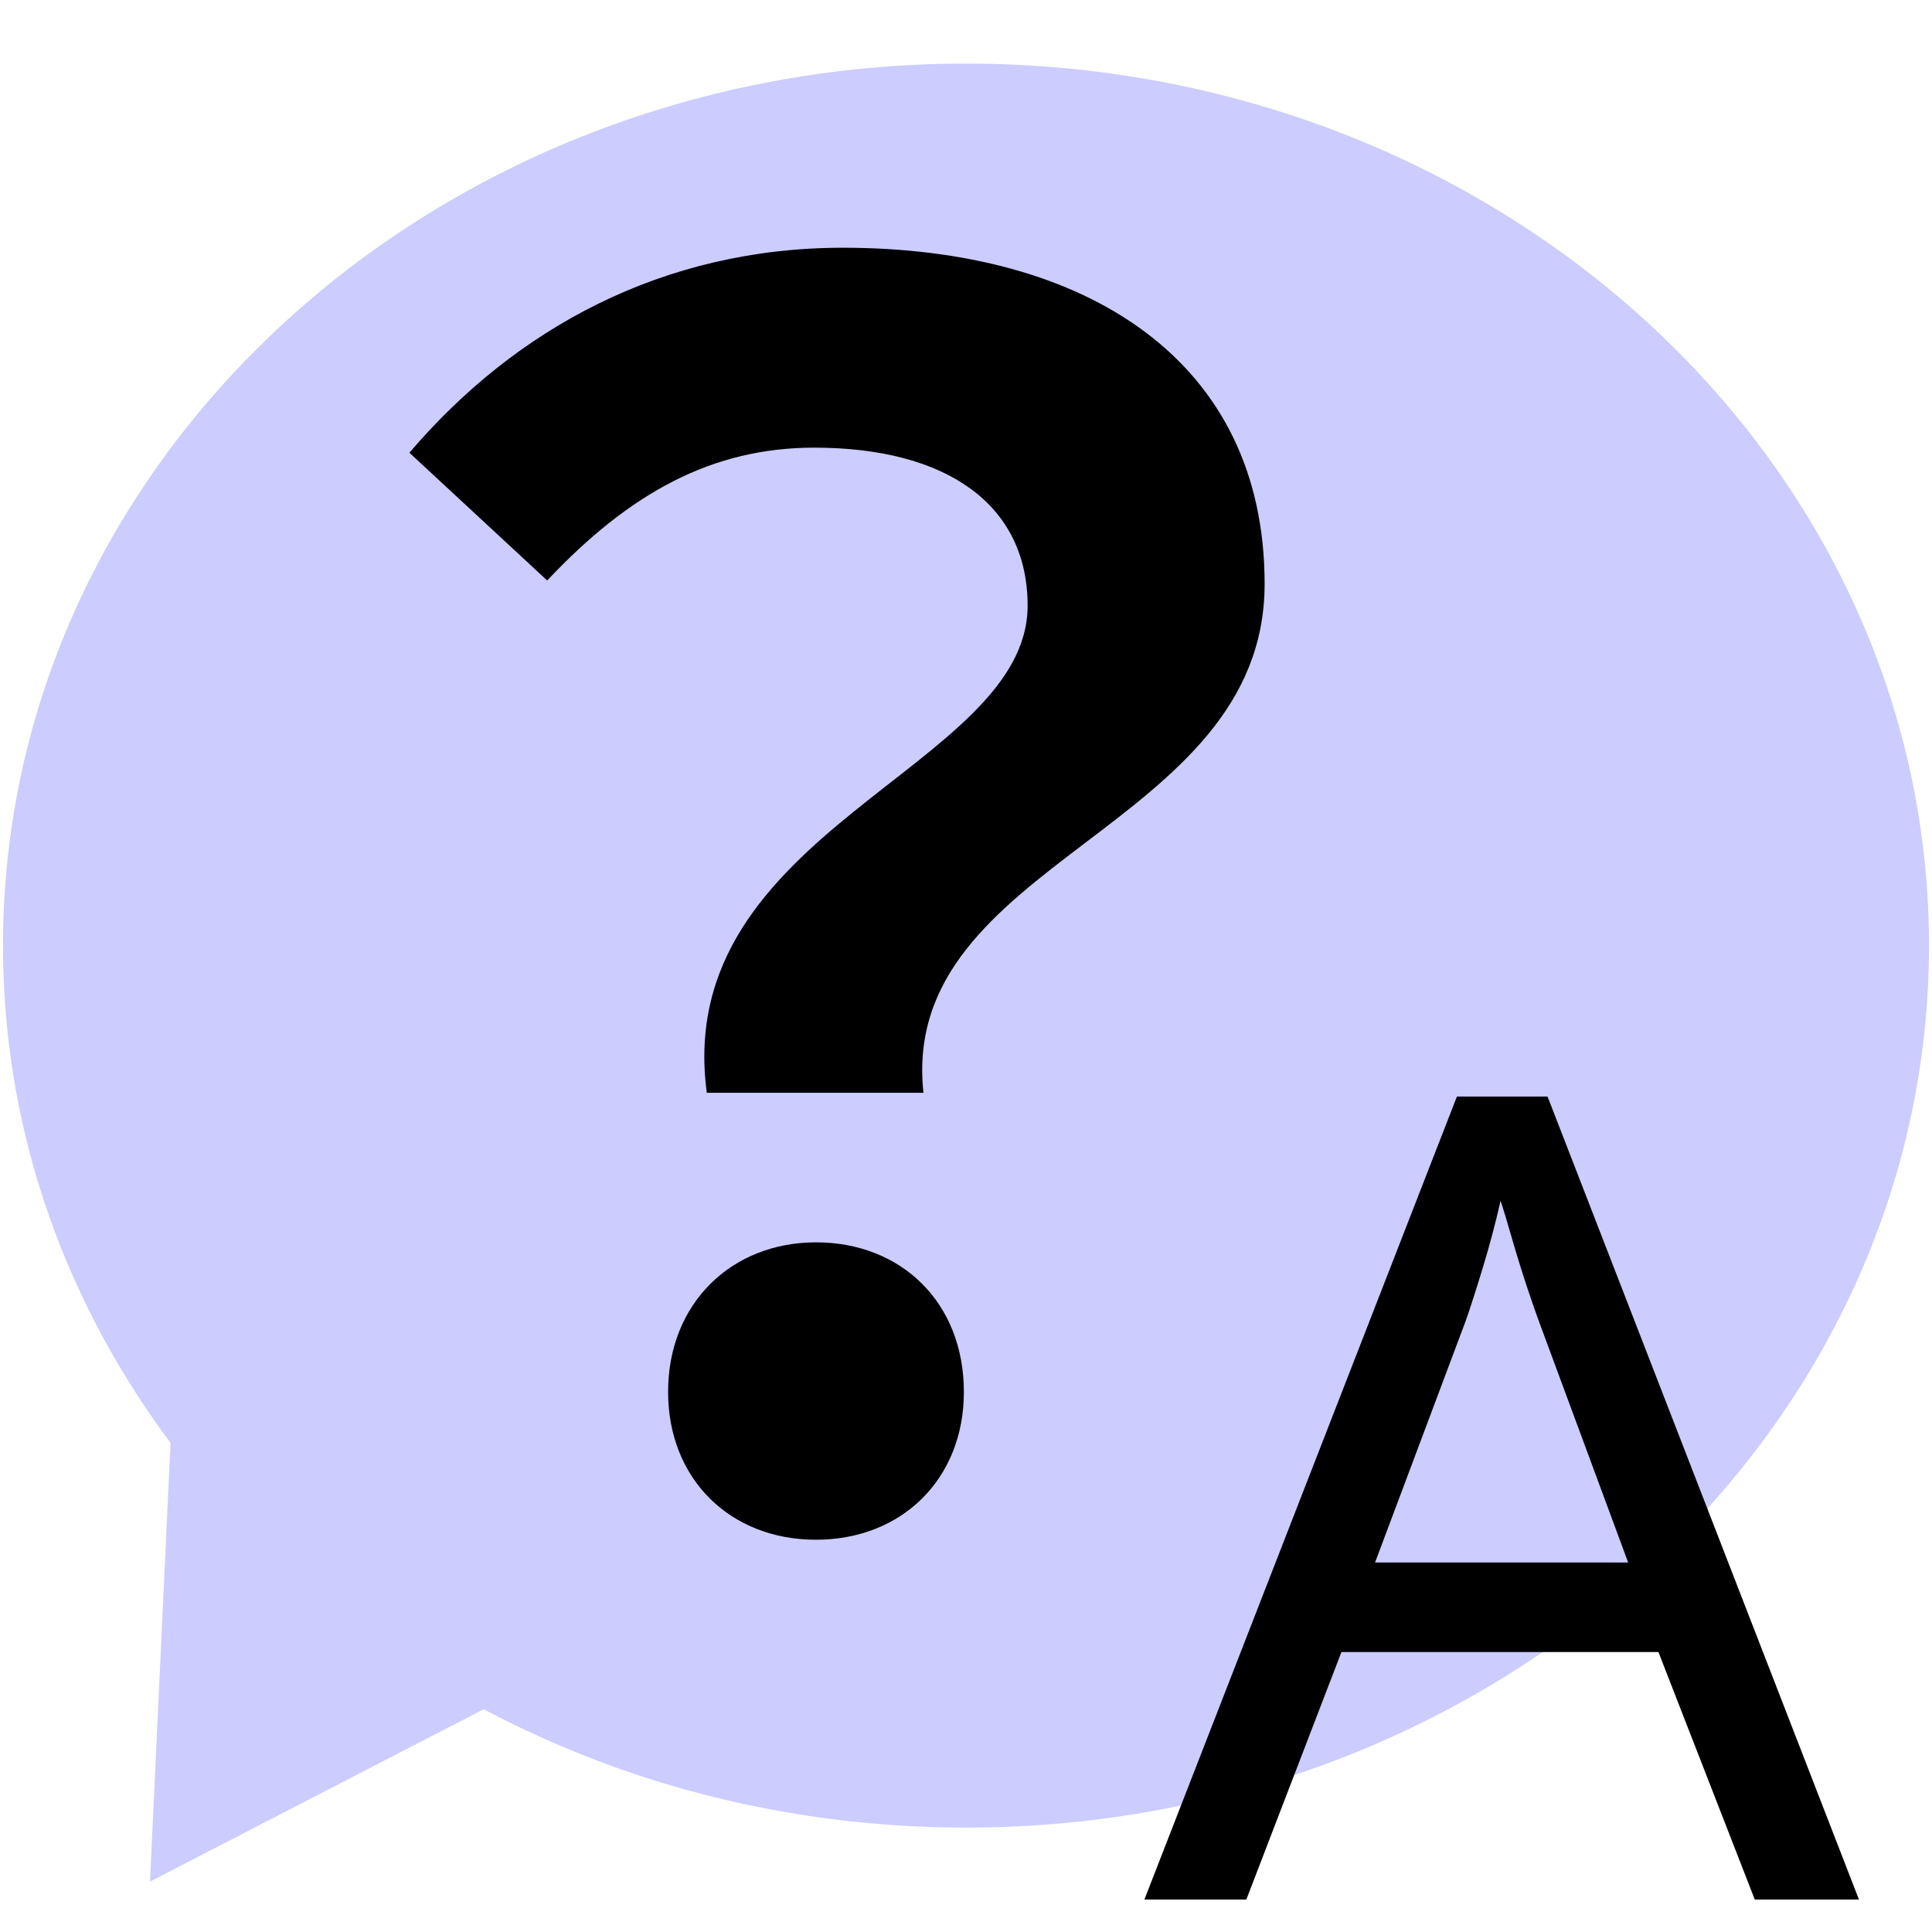
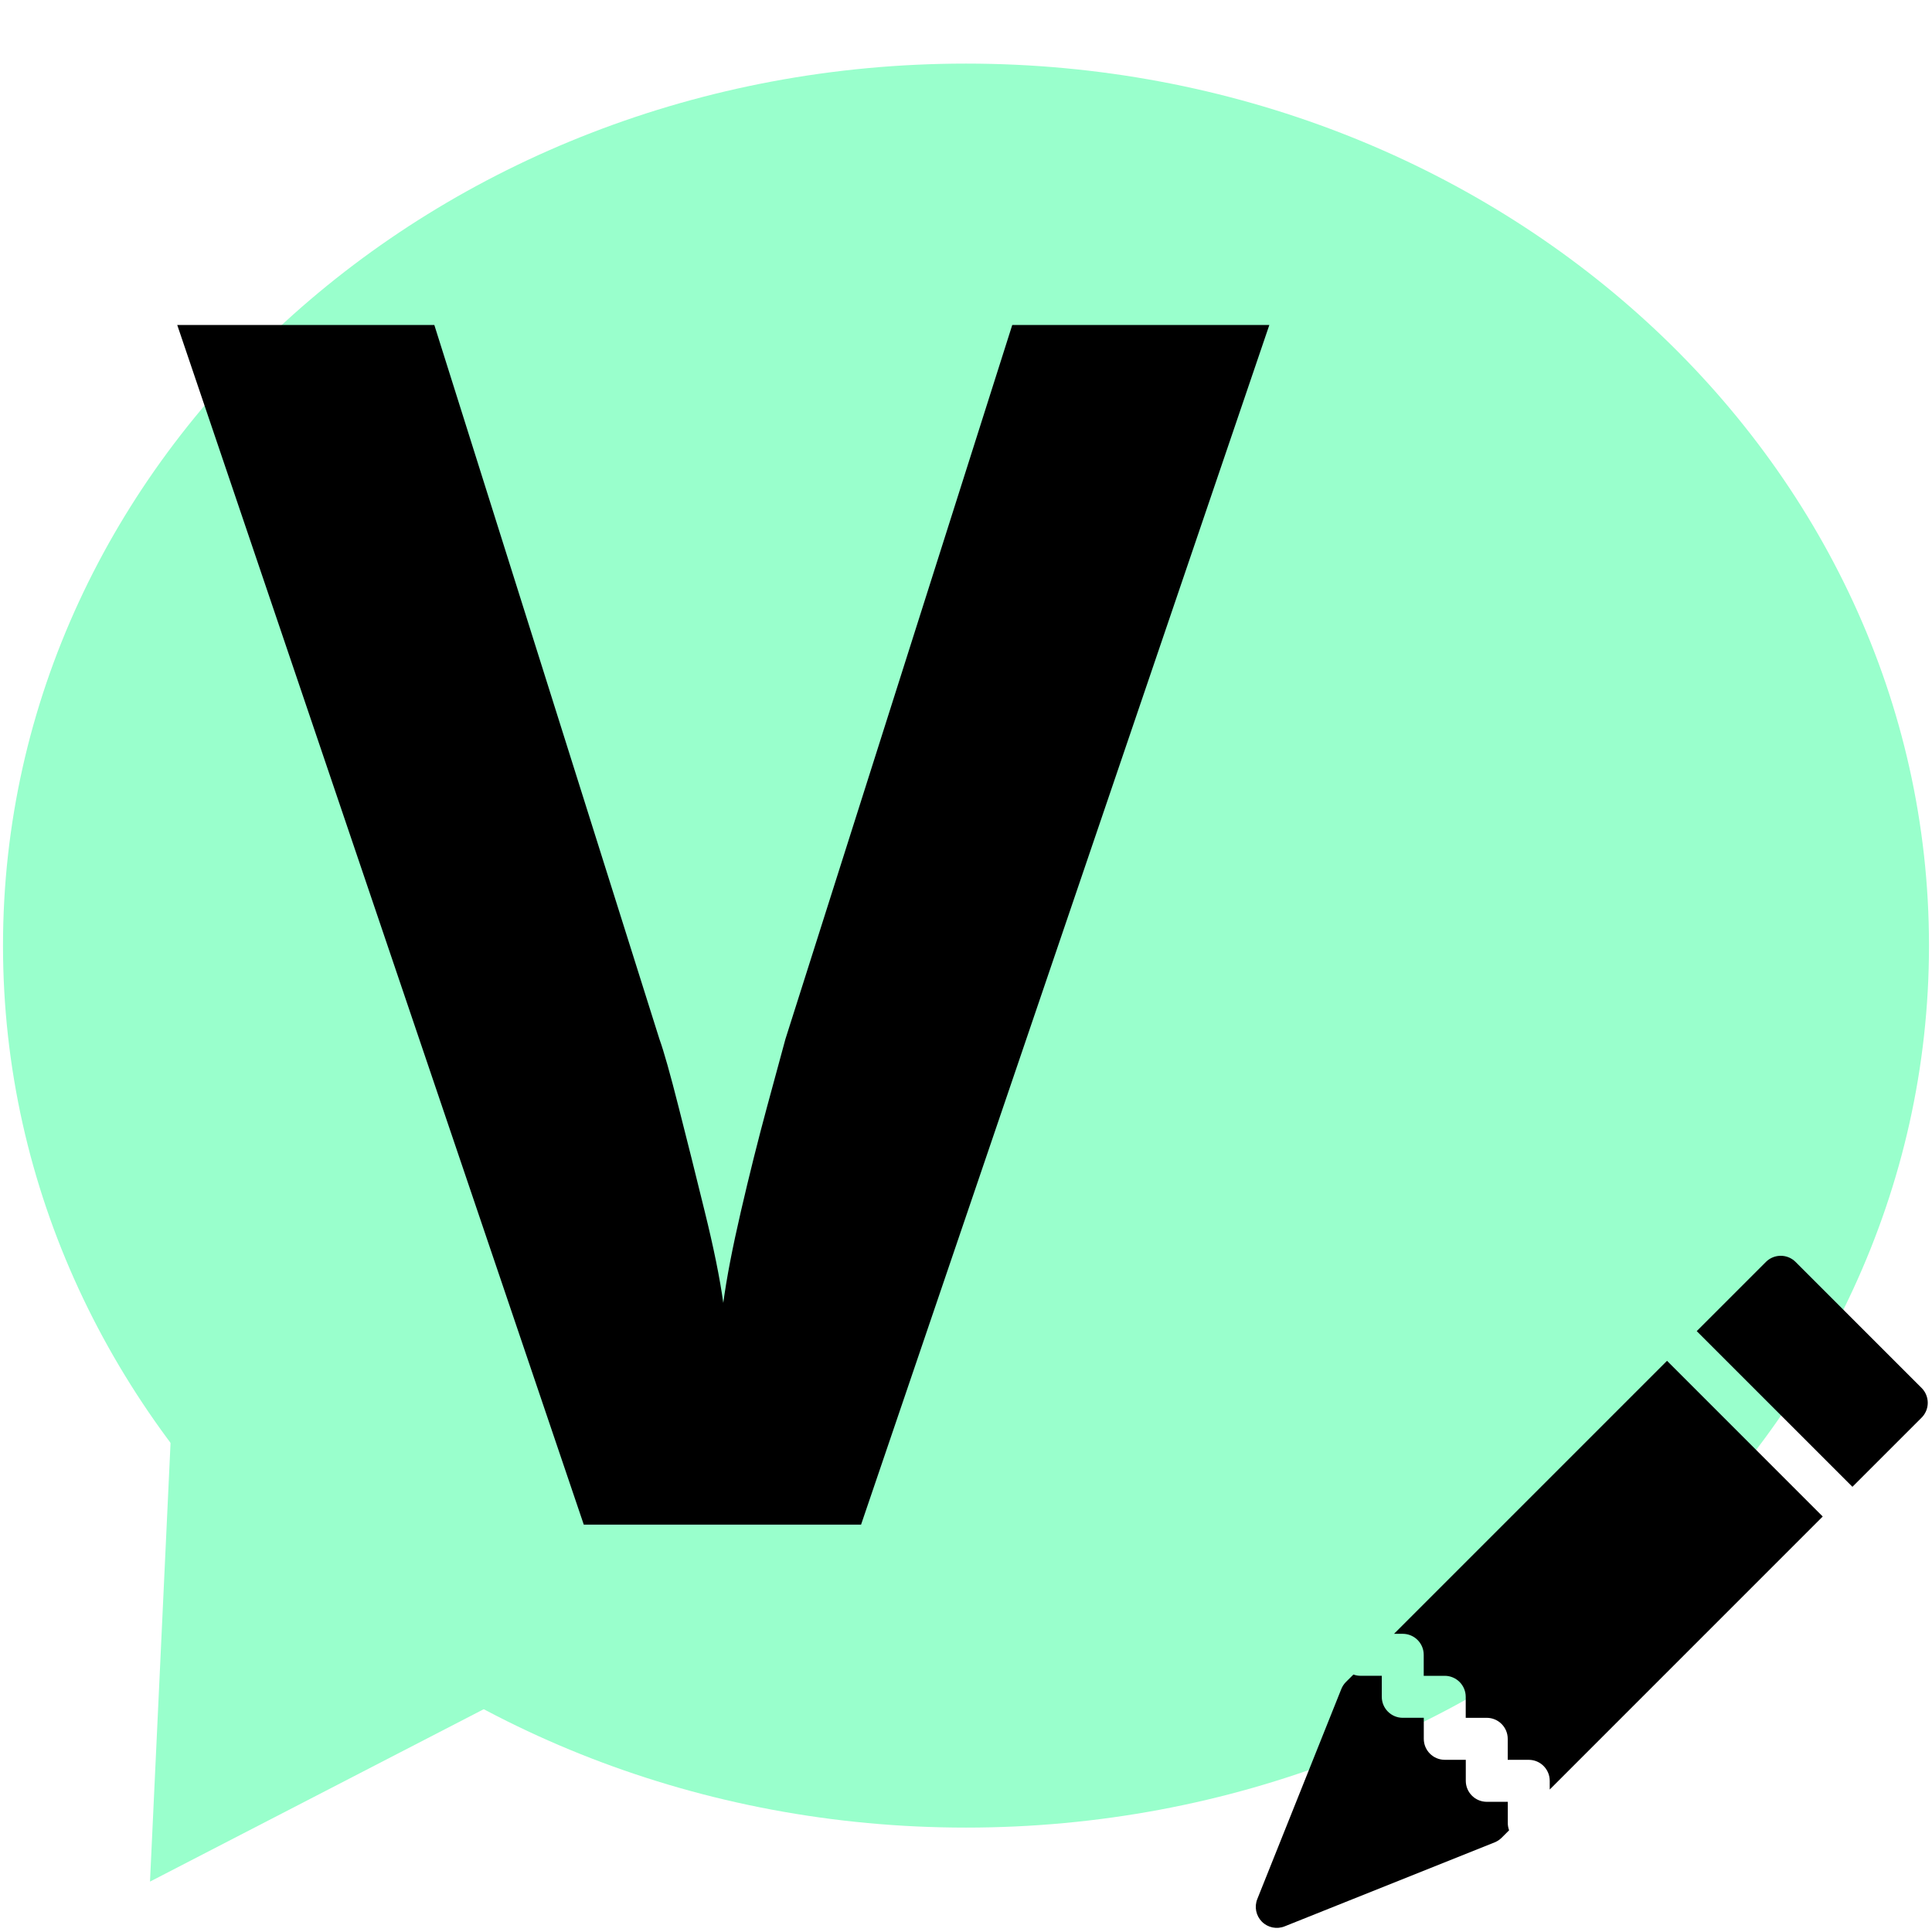
- <svg xmlns="http://www.w3.org/2000/svg" viewBox="0 0 243.417 243.417" height="920" width="920">
-   <g transform="translate(0,-53.58332)">
-     <ellipse ry="111.125" rx="121.33" cy="172.721" cx="121.708" style="fill:#ccf;fill-opacity:1;stroke:none;stroke-width:.258;stroke-linecap:butt;stroke-linejoin:miter;stroke-miterlimit:4;stroke-dasharray:none;stroke-opacity:1;paint-order:markers stroke fill" />
-     <path d="m18.899 290.65 3.856-82.357 69.395 44.518z" style="fill:#ccf;fill-opacity:1;stroke:none;stroke-width:.24;stroke-linecap:butt;stroke-linejoin:miter;stroke-miterlimit:4;stroke-dasharray:none;stroke-opacity:1;paint-order:markers stroke fill" />
-     <flowRoot transform="matrix(0.2645833,0,0,0.2645833,0,53.58332)" style="font-style:normal;font-weight:400;font-size:640px;line-height:1.25;font-family:sans-serif;letter-spacing:0;word-spacing:0;fill:#000;fill-opacity:1;stroke:none">
-       <flowRegion style="font-size:640px">
-         <path style="font-size:640px" d="M137.143 208.571h298.571v492.857H137.143z" />
-       </flowRegion>
-       <flowPara>aa</flowPara>
-     </flowRoot>
-     <flowRoot transform="matrix(0.2645833,0,0,0.2645833,0,53.58332)" style="font-style:normal;font-weight:400;font-size:32px;line-height:1.25;font-family:sans-serif;letter-spacing:0;word-spacing:0;fill:#000;fill-opacity:1;stroke:none">
-       <flowRegion>
-         <path d="M-678.571 161.429h12.857v51.429H-678.571z" />
-       </flowRegion>
-       <flowPara>aaa</flowPara>
-     </flowRoot>
-     <text y="292.913" x="144.182" style="font-style:normal;font-weight:400;font-size:56.444px;line-height:1.25;font-family:sans-serif;letter-spacing:0;word-spacing:0;fill:#000;fill-opacity:1;stroke:none;stroke-width:.265">
-       <tspan style="font-size:141.111px;stroke-width:.265" y="292.913" x="144.182">A</tspan>
-     </text>
-     <text y="245.671" x="-.699" style="font-style:normal;font-weight:400;font-size:176.389px;line-height:1.25;font-family:sans-serif;letter-spacing:0;word-spacing:0;fill:#000;fill-opacity:1;stroke:none;stroke-width:.265">
-       <tspan style="font-style:normal;font-variant:normal;font-weight:700;font-stretch:normal;font-size:211.667px;font-family:sans-serif;-inkscape-font-specification:'sans-serif Bold';stroke-width:.265" y="245.671" x="-.699">？</tspan>
-     </text>
-   </g>
+ <svg xmlns="http://www.w3.org/2000/svg" width="920" height="920" viewBox="0 0 243.417 243.417">
+   <ellipse ry="111.125" rx="121.33" cy="119.138" cx="121.708" style="fill:#9fc;fill-opacity:1;stroke:none;stroke-width:.258;stroke-linecap:butt;stroke-linejoin:miter;stroke-miterlimit:4;stroke-dasharray:none;stroke-opacity:1;paint-order:markers stroke fill" />
+   <path d="m18.899 237.067 3.856-82.357 69.395 44.518z" style="fill:#9fc;fill-opacity:1;stroke:none;stroke-width:.24;stroke-linecap:butt;stroke-linejoin:miter;stroke-miterlimit:4;stroke-dasharray:none;stroke-opacity:1;paint-order:markers stroke fill" />
+   <text y="192.088" x="22.331" style="font-style:normal;font-weight:400;font-size:176.389px;line-height:1.25;font-family:sans-serif;letter-spacing:0;word-spacing:0;fill:#000;fill-opacity:1;stroke:none;stroke-width:.265">
+     <tspan style="font-style:normal;font-variant:normal;font-weight:700;font-stretch:normal;font-size:211.667px;font-family:sans-serif;-inkscape-font-specification:'sans-serif Bold';stroke-width:.265" y="192.088" x="22.331">V</tspan>
+   </text>
+   <path d="m226.23 158.995a2.646 2.646.0 0 0-3.741.0l-8.715 8.715 19.616 19.616 8.715-8.71a2.646 2.646.0 0 0 0-3.746zm3.418 32.073-19.616-19.616-34.396 34.396h1.096a2.646 2.646.0 0 1 2.646 2.646v2.646h2.646a2.646 2.646.0 0 1 2.646 2.646v2.646h2.646a2.646 2.646.0 0 1 2.646 2.646v2.646h2.646a2.646 2.646.0 0 1 2.646 2.646v1.096zm-39.518 39.518a2.646 2.646.0 0 1-.16-.926v-2.646h-2.646a2.646 2.646.0 0 1-2.646-2.646v-2.646h-2.646a2.646 2.646.0 0 1-2.646-2.646v-2.646h-2.646a2.646 2.646.0 0 1-2.646-2.646v-2.646h-2.646a2.641 2.641.0 0 1-.926-.16l-.948.942a2.646 2.646.0 0 0-.582.89l-10.583 26.458a2.646 2.646.0 0 0 3.44 3.44l26.458-10.583a2.646 2.646.0 0 0 .888-.582l.942-.942z" style="stroke-width:5.292" />
</svg>
